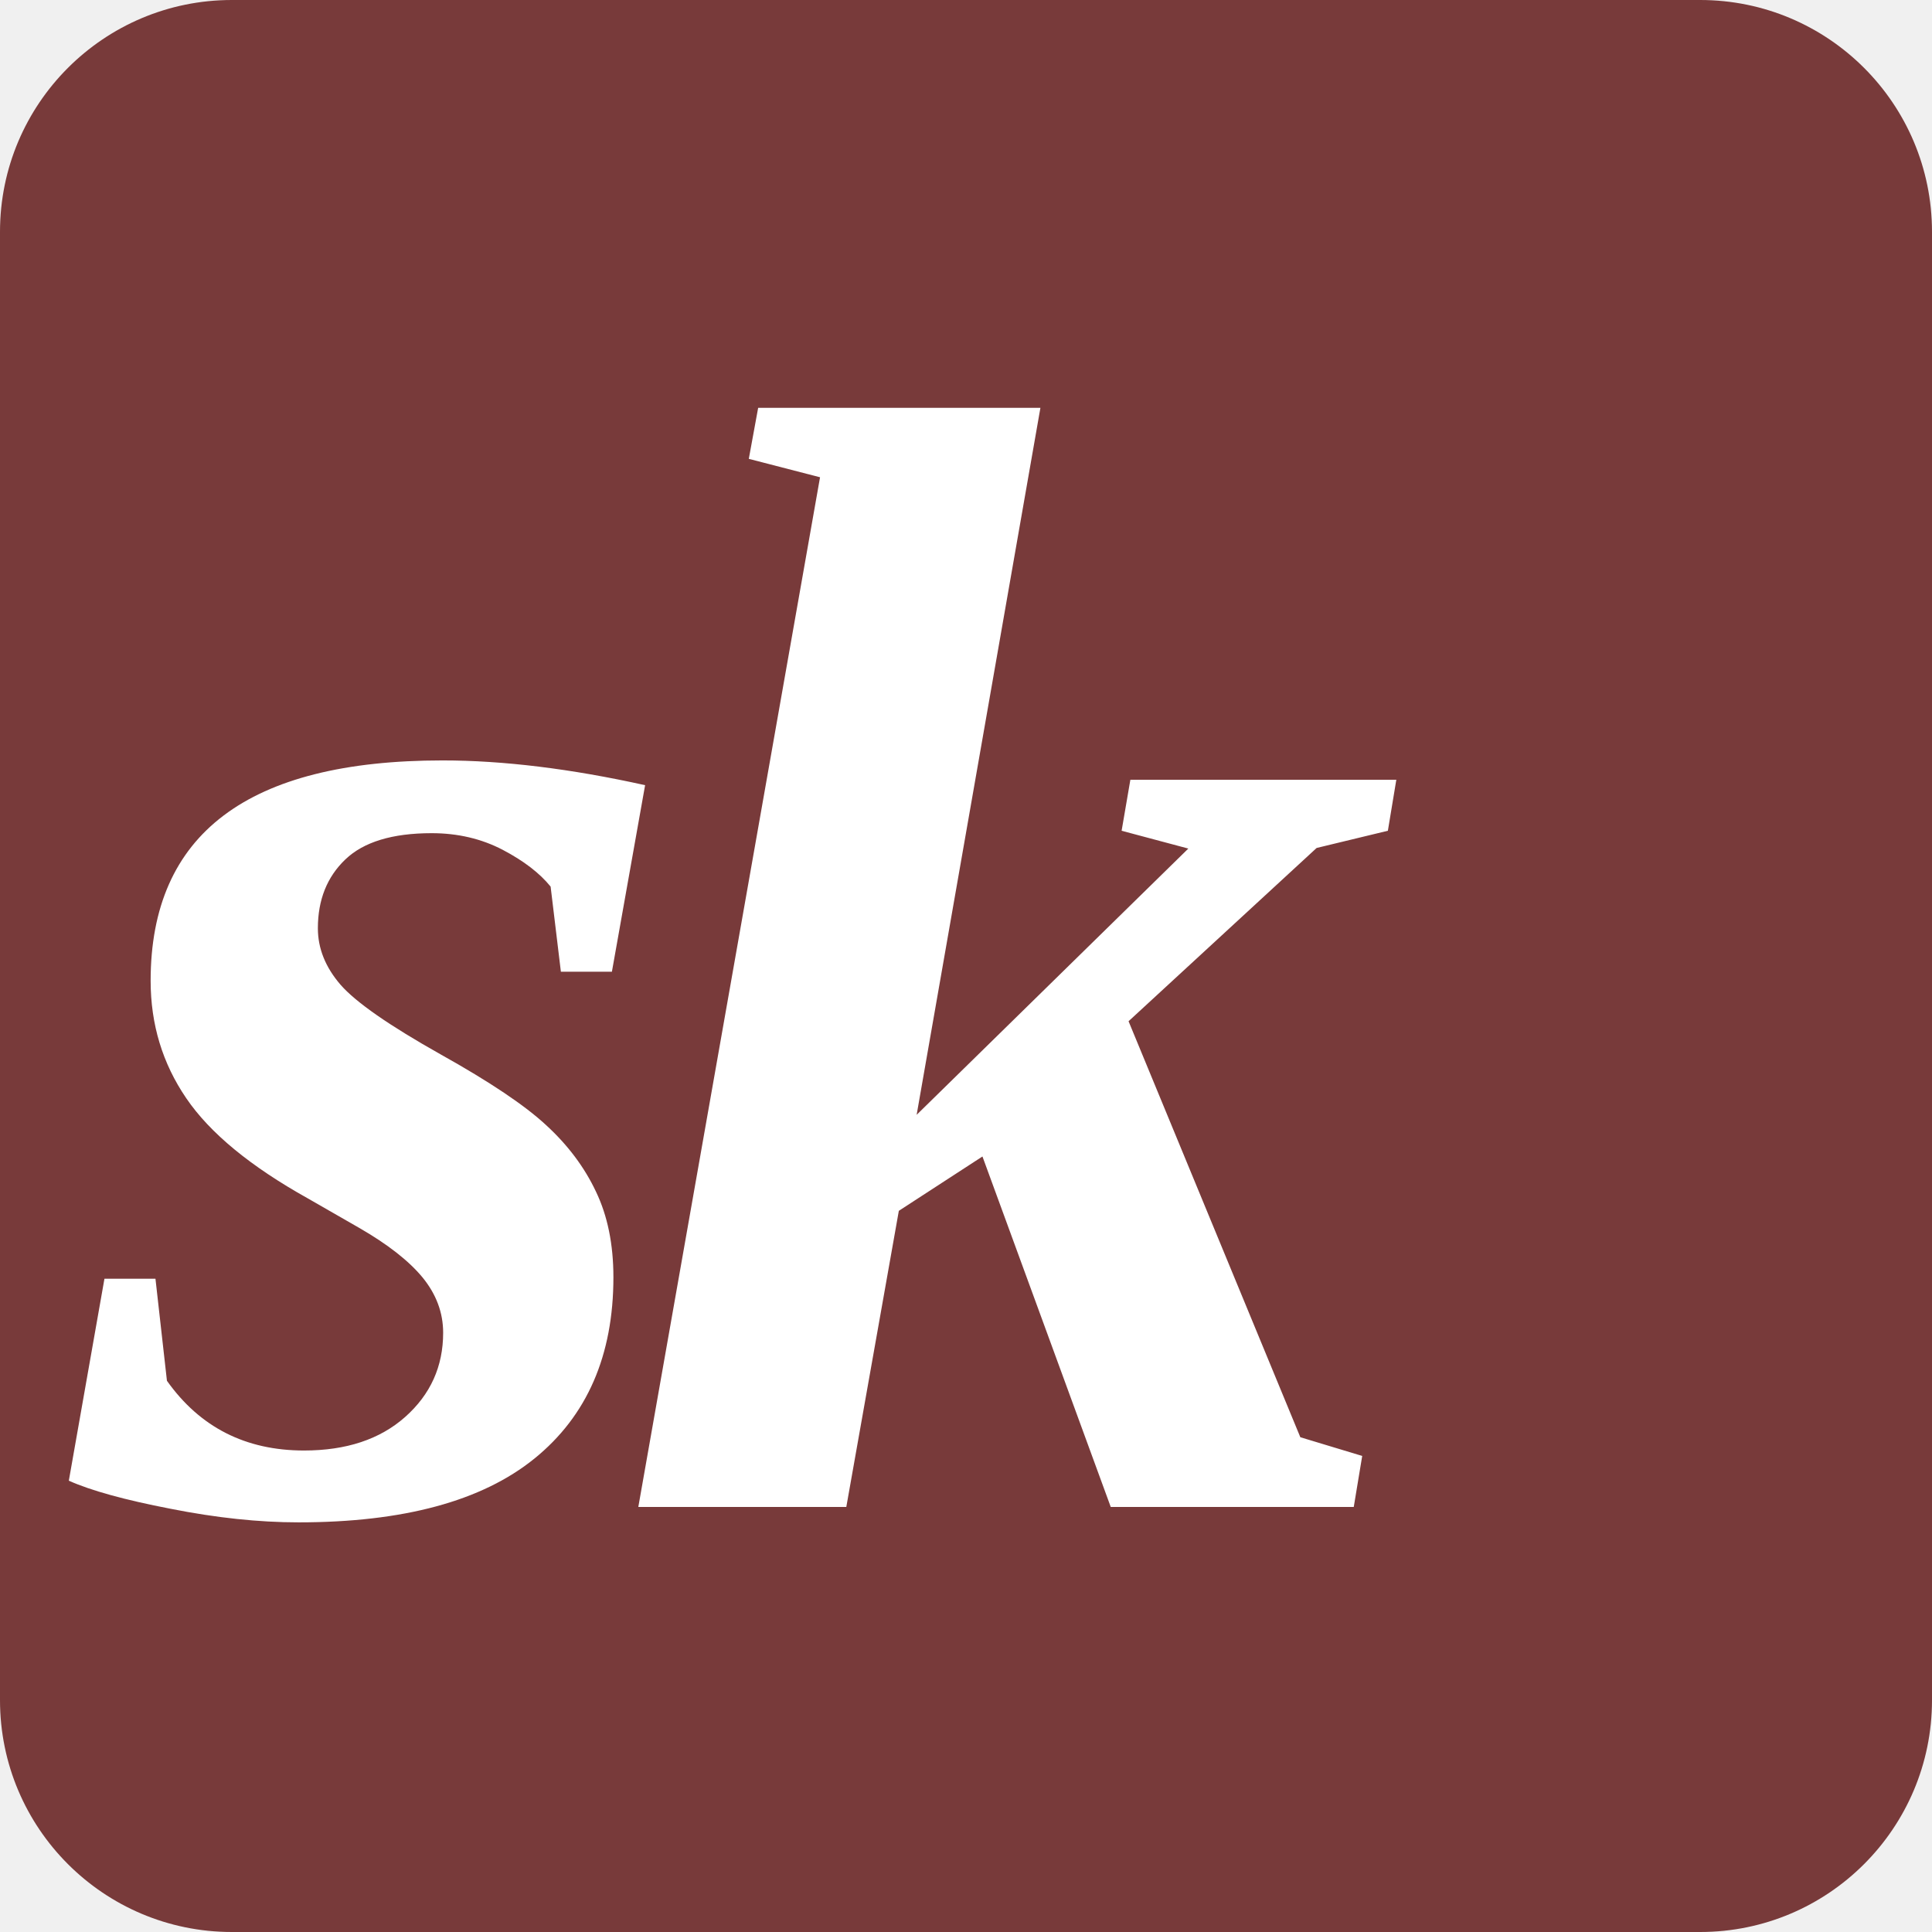
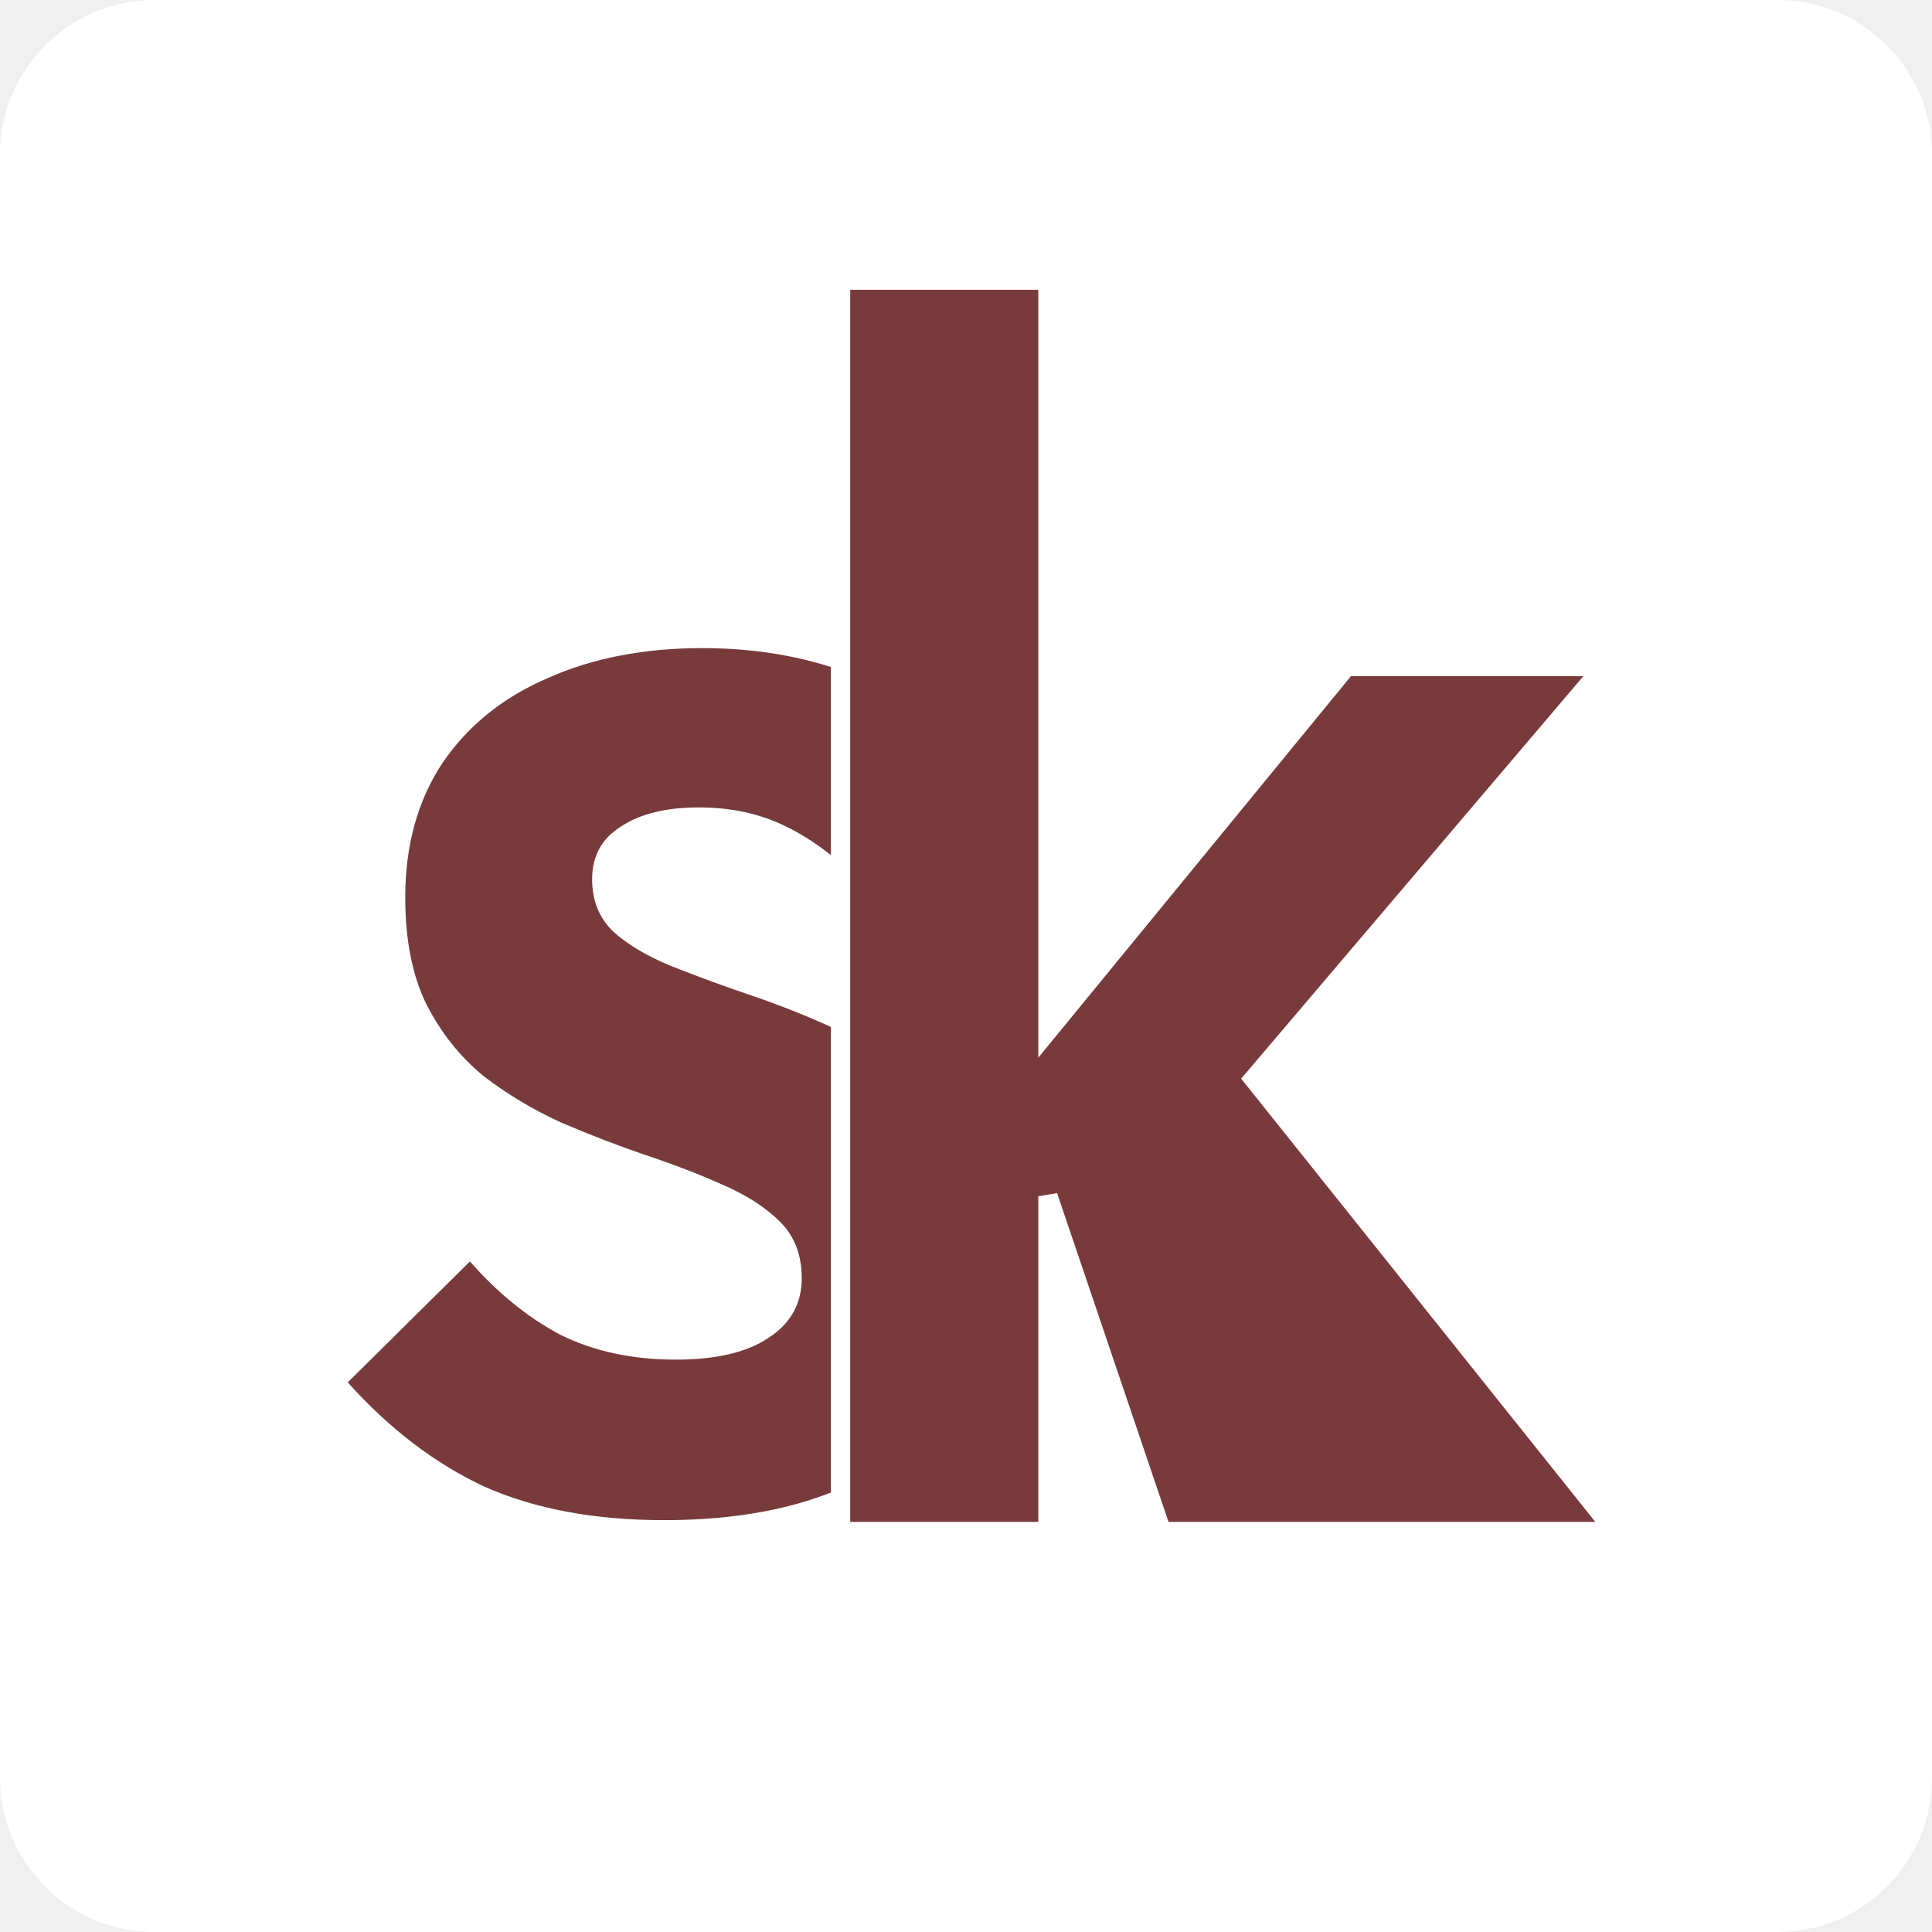
<svg xmlns="http://www.w3.org/2000/svg" width="100" height="100" viewBox="0 0 100 100" fill="none">
-   <rect width="100" height="100" rx="12" fill="#783A3A" />
-   <text x="4" y="78" font-family="Georgia, 'Times New Roman', serif" font-style="italic" font-weight="700" font-size="82" fill="white" letter-spacing="-4">sk</text>
+   <rect width="100" height="100" rx="8" fill="white" />
+   <path d="M36.352 33.046C39.47 33.046 42.328 33.594 44.918 34.698H44.917C47.54 35.798 49.712 37.306 51.42 39.228L51.734 39.582L51.398 39.915L45.074 46.177L44.715 46.532L44.363 46.17C43.071 44.838 41.774 43.864 40.474 43.233L40.469 43.232C39.225 42.61 37.794 42.292 36.166 42.292C34.53 42.292 33.295 42.612 32.413 43.2L32.401 43.208C31.56 43.734 31.148 44.48 31.148 45.512C31.148 46.504 31.473 47.277 32.107 47.876C32.798 48.487 33.714 49.036 34.869 49.514H34.868C36.097 50.005 37.429 50.497 38.865 50.989C40.37 51.491 41.856 52.077 43.318 52.745C44.802 53.423 46.16 54.293 47.391 55.352L47.632 55.551C48.822 56.564 49.779 57.839 50.504 59.367L50.647 59.675C51.336 61.233 51.67 63.111 51.67 65.29C51.67 69.6 50.125 73.035 47.02 75.537L47.017 75.54C43.924 77.989 39.688 79.182 34.368 79.182C30.72 79.182 27.548 78.595 24.865 77.403L24.856 77.399C22.225 76.168 19.816 74.326 17.628 71.886L17.311 71.531L17.648 71.196L23.973 64.935L24.351 64.56L24.701 64.961C26.071 66.532 27.574 67.753 29.21 68.631C30.863 69.455 32.785 69.874 34.988 69.874C37.005 69.874 38.484 69.509 39.484 68.842L39.491 68.837C40.512 68.181 40.998 67.303 40.998 66.158C40.998 65.072 40.665 64.235 40.028 63.598C39.34 62.909 38.405 62.3 37.207 61.78L37.201 61.778C36.02 61.249 34.693 60.738 33.218 60.246L33.214 60.245C31.755 59.745 30.297 59.182 28.839 58.558L28.828 58.553C27.348 57.876 25.972 57.051 24.702 56.077L24.694 56.071L24.688 56.066C23.434 55.029 22.421 53.755 21.648 52.251L21.645 52.245C20.856 50.668 20.476 48.726 20.476 46.443C20.476 43.673 21.137 41.259 22.48 39.223L22.484 39.217C23.865 37.19 25.762 35.664 28.157 34.637C30.545 33.572 33.28 33.046 36.352 33.046Z" fill="#783A3A" stroke="white" />
+   <path d="M54.242 14.5V53.346L69.537 34.683L69.688 34.5H83.033L82.333 35.324L64.89 55.841L82.963 78.46L83.612 79.272H60.123L60.008 78.933L54.242 61.917V79.272H43.508V14.5H54.242Z" fill="#783A3A" stroke="white" />
</svg>
